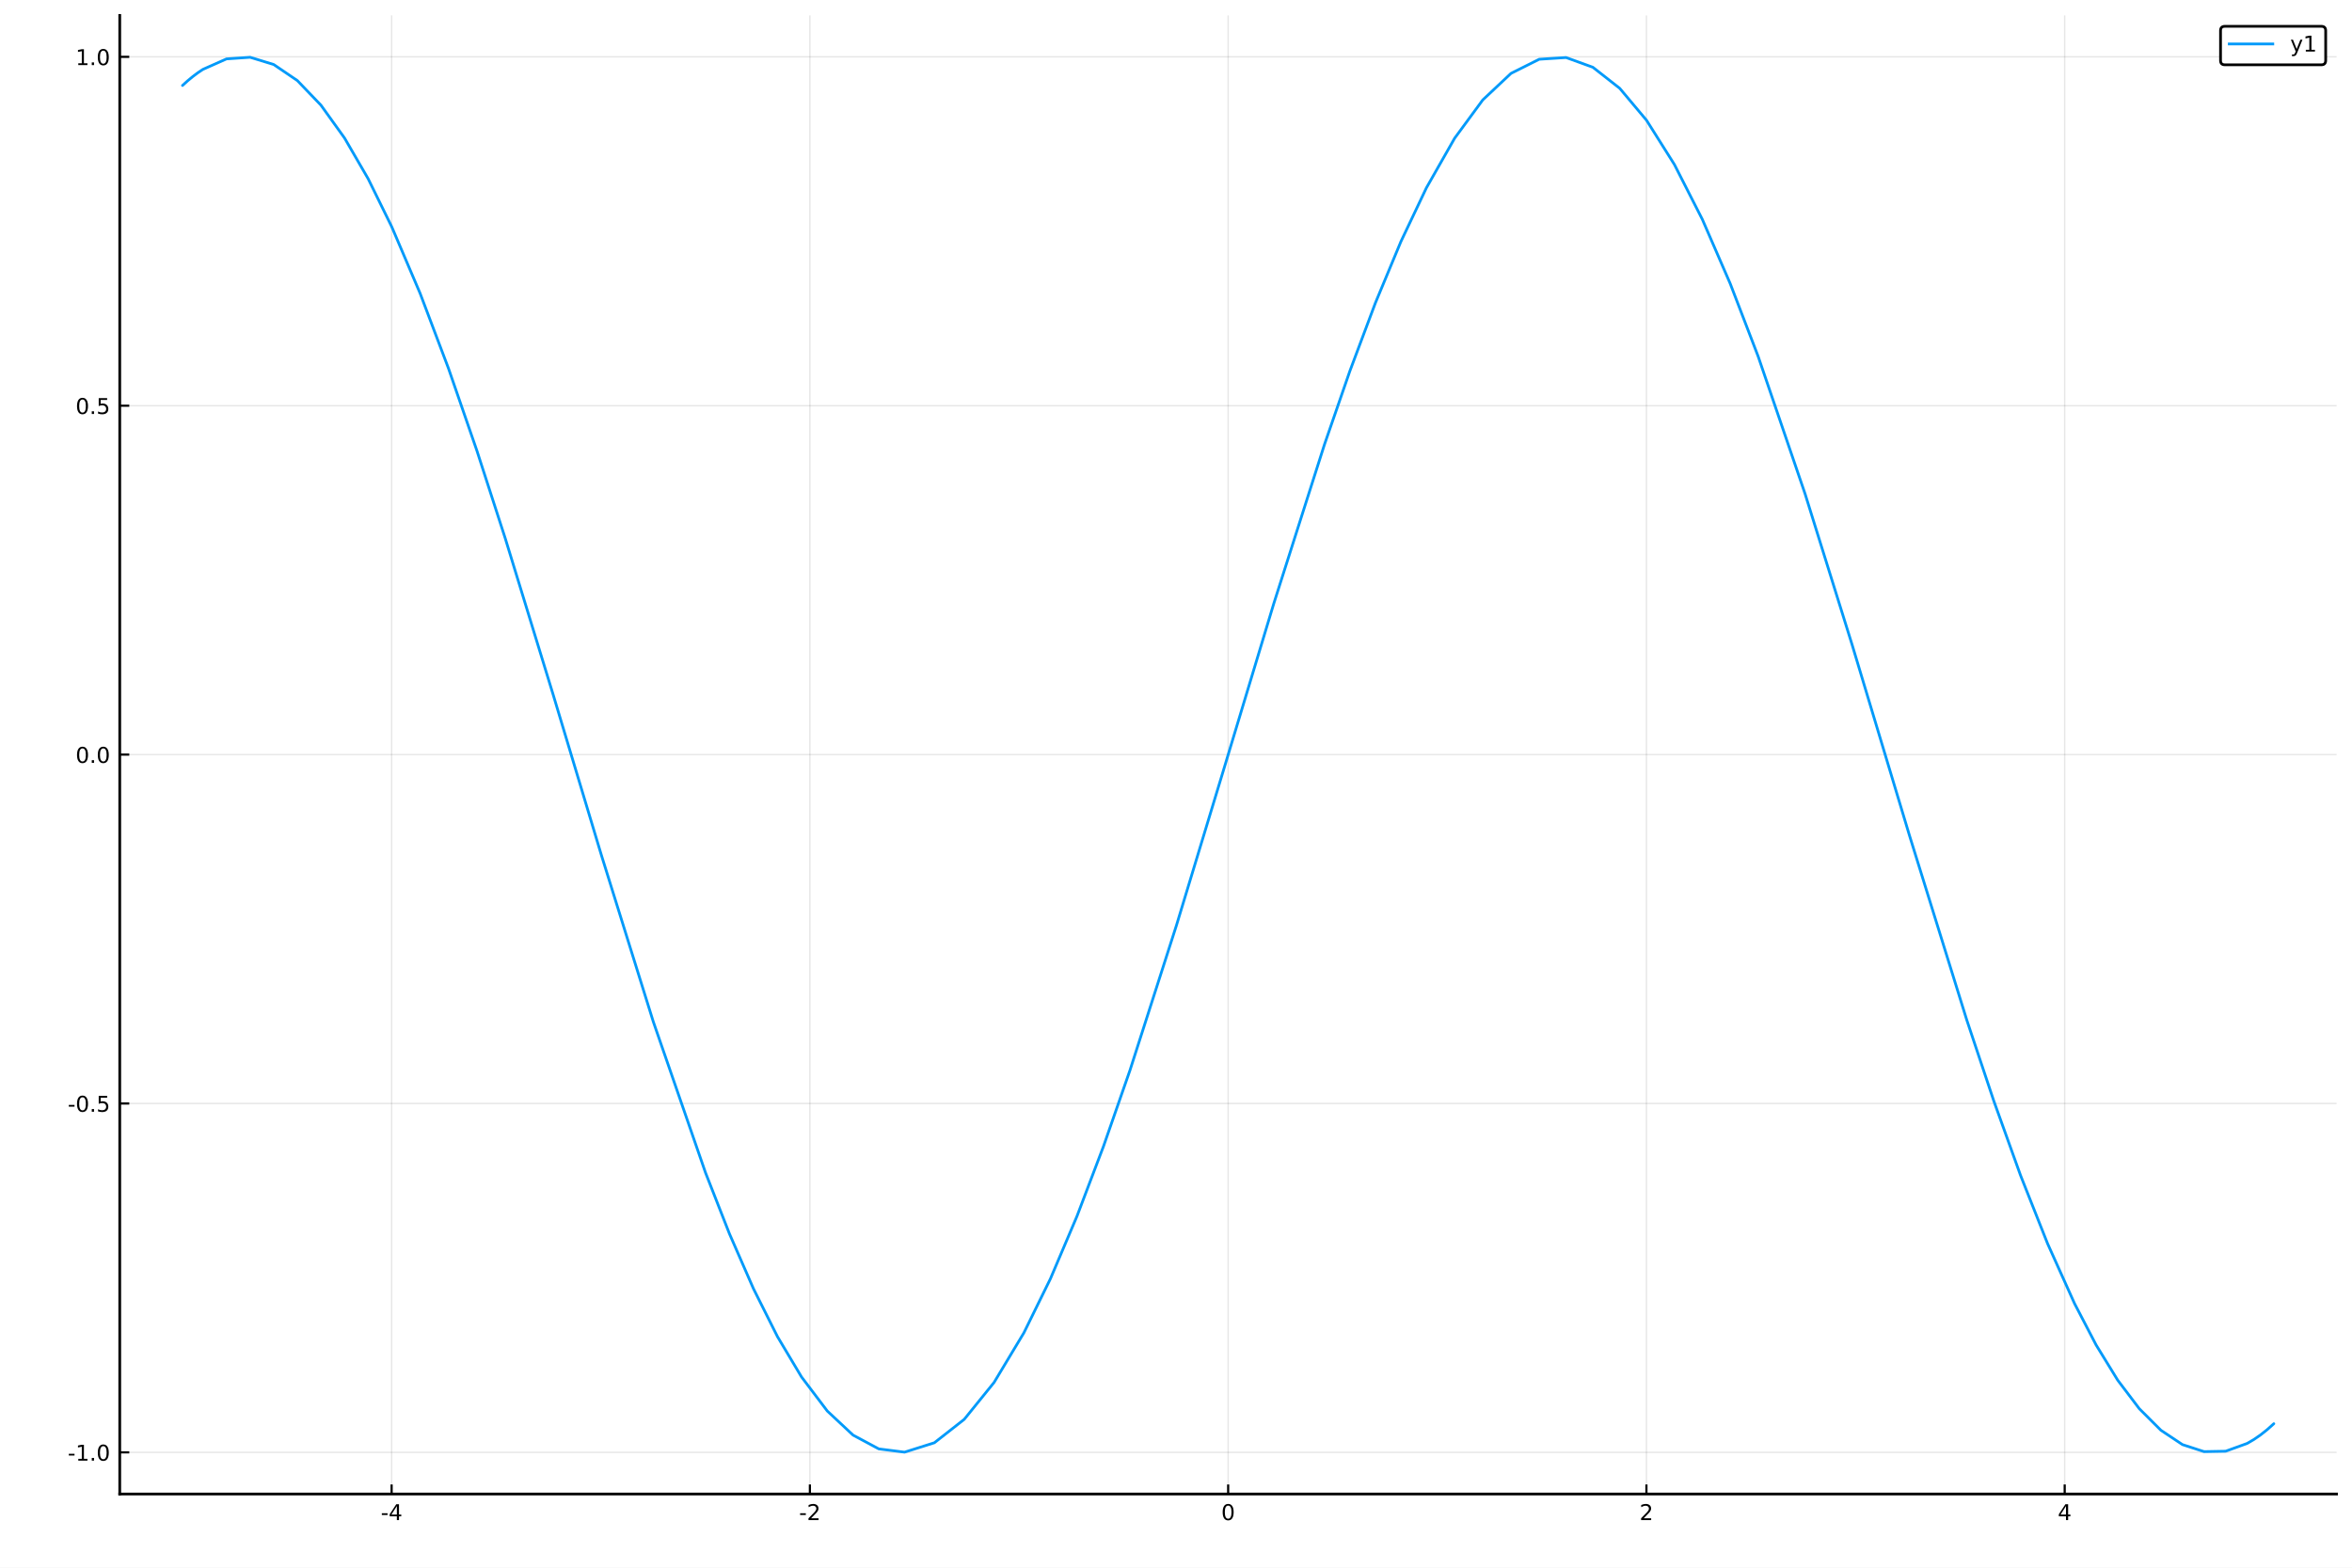
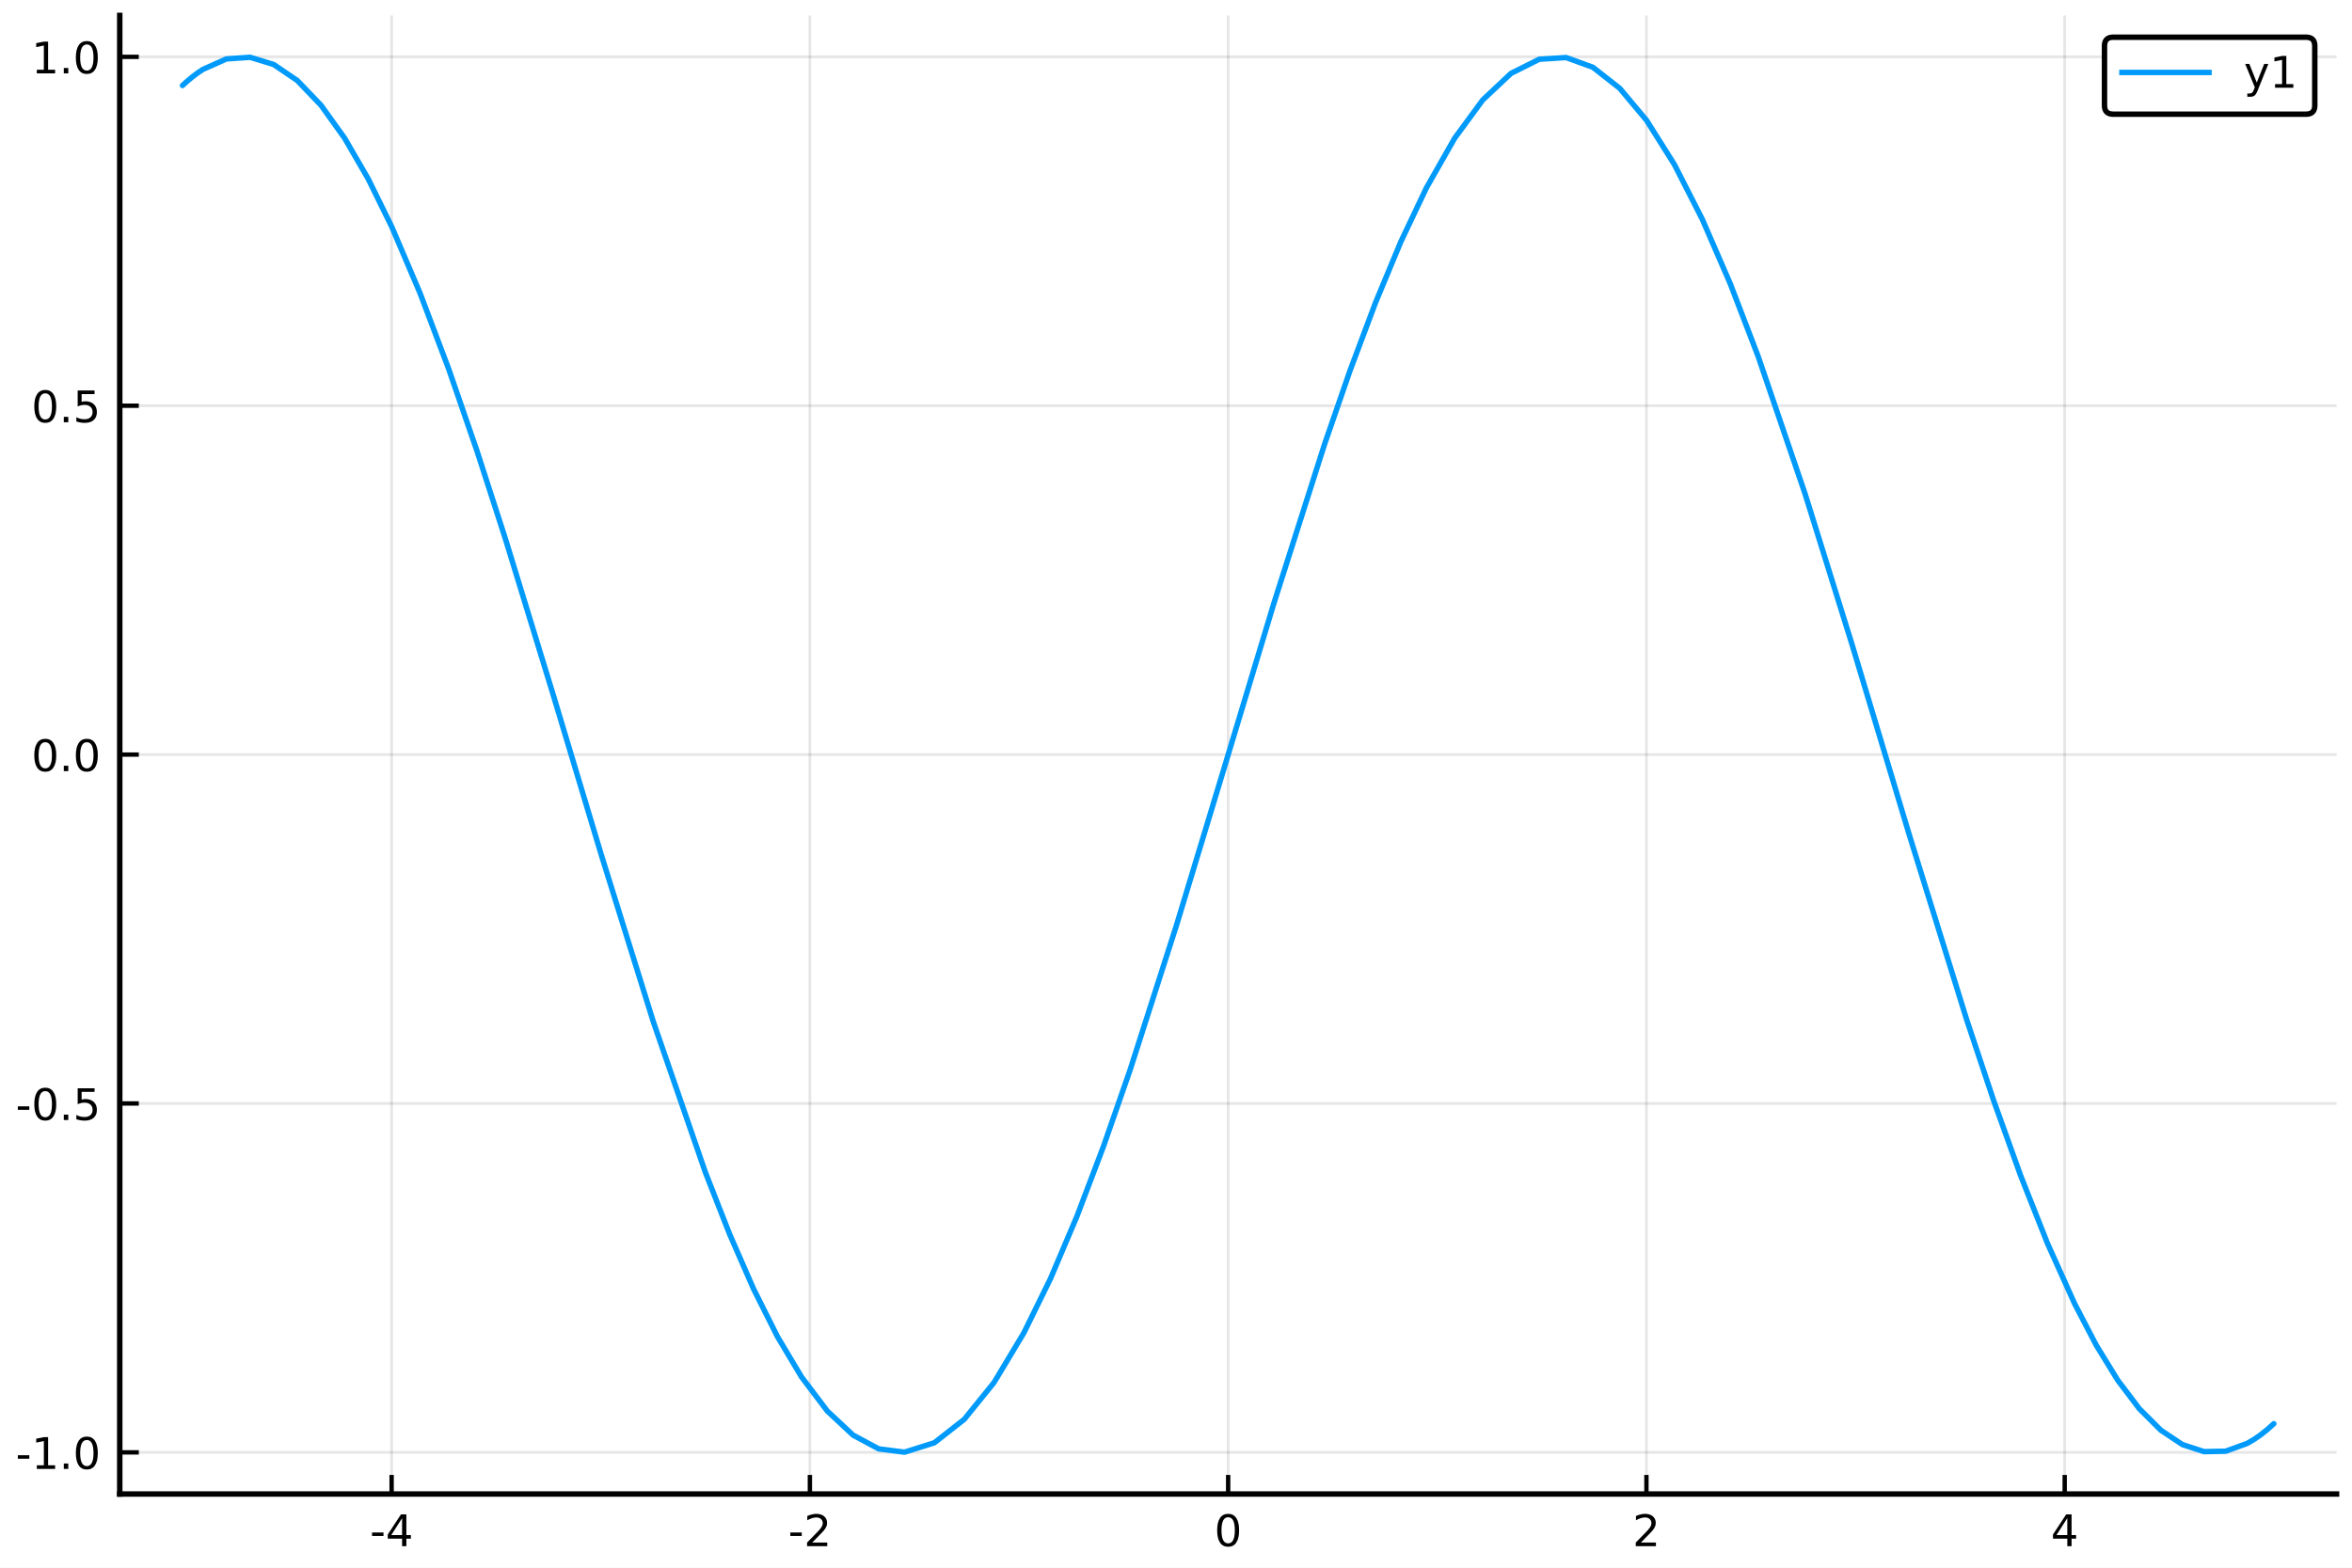
- <svg xmlns="http://www.w3.org/2000/svg" xmlns:xlink="http://www.w3.org/1999/xlink" height="576pt" version="1.1" viewBox="0 0 864 576" width="864pt">
+ <svg xmlns="http://www.w3.org/2000/svg" xmlns:xlink="http://www.w3.org/1999/xlink" height="288pt" version="1.1" viewBox="0 0 432 288" width="432pt">
  <defs>
    <style type="text/css">
*{stroke-linecap:butt;stroke-linejoin:round;}
  </style>
  </defs>
  <g id="figure_1">
    <g id="patch_1">
-       <path d="M 0 576  L 864 576  L 864 0  L 0 0  z " style="fill:#ffffff;" />
+       <path d="M 0 288  L 432 288  L 432 0  L 0 0  z " style="fill:#ffffff;" />
    </g>
    <g id="axes_1">
      <g id="patch_2">
-         <path d="M 43.989 548.931  L 858.331 548.931  L 858.331 5.669  L 43.989 5.669  z " style="fill:#ffffff;" />
+         <path d="M 21.995 274.465  L 429.165 274.465  L 429.165 2.835  L 21.995 2.835  z " style="fill:#ffffff;" />
      </g>
      <g id="matplotlib.axis_1">
        <g id="xtick_1">
          <g id="line2d_1">
-             <path clip-path="url(#p597e7960a9)" d="M 143.861 548.931  L 143.861 5.669  " style="fill:none;stroke:#000000;stroke-linecap:square;stroke-opacity:0.1;stroke-width:0.5;" />
+             <path clip-path="url(#p971c9ed1a6)" d="M 71.931 274.465  L 71.931 2.835  " style="fill:none;stroke:#000000;stroke-linecap:square;stroke-opacity:0.1;stroke-width:0.5;" />
          </g>
          <g id="line2d_2">
            <defs>
-               <path d="M 0 0  L 0 -3.5  " id="mfb1b70758a" style="stroke:#000000;stroke-width:0.8;" />
-             </defs>
-             <g>
-               <use style="stroke:#000000;stroke-width:0.8;" x="143.861" xlink:href="#mfb1b70758a" y="548.931" />
+               <path d="M 0 0  L 0 -3.5  " id="m40608a63f8" style="stroke:#000000;stroke-width:0.8;" />
+             </defs>
+             <g>
+               <use style="stroke:#000000;stroke-width:0.8;" x="71.931" xlink:href="#m40608a63f8" y="274.465" />
            </g>
          </g>
          <g id="text_1">
            <defs>
              <path d="M 4.891 31.391  L 31.203 31.391  L 31.203 23.391  L 4.891 23.391  z " id="DejaVuSans-45" />
              <path d="M 37.797 64.312  L 12.891 25.391  L 37.797 25.391  z M 35.203 72.906  L 47.609 72.906  L 47.609 25.391  L 58.016 25.391  L 58.016 17.188  L 47.609 17.188  L 47.609 0  L 37.797 0  L 37.797 17.188  L 4.891 17.188  L 4.891 26.703  z " id="DejaVuSans-52" />
            </defs>
-             <g transform="translate(139.8732 558.5095)scale(0.08 -0.08)">
+             <g transform="translate(67.94255 284.0441)scale(0.08 -0.08)">
              <use xlink:href="#DejaVuSans-45" />
              <use x="36.084" xlink:href="#DejaVuSans-52" />
            </g>
          </g>
        </g>
        <g id="xtick_2">
          <g id="line2d_3">
-             <path clip-path="url(#p597e7960a9)" d="M 297.511 548.931  L 297.511 5.669  " style="fill:none;stroke:#000000;stroke-linecap:square;stroke-opacity:0.1;stroke-width:0.5;" />
+             <path clip-path="url(#p971c9ed1a6)" d="M 148.755 274.465  L 148.755 2.835  " style="fill:none;stroke:#000000;stroke-linecap:square;stroke-opacity:0.1;stroke-width:0.5;" />
          </g>
          <g id="line2d_4">
            <g>
-               <use style="stroke:#000000;stroke-width:0.8;" x="297.511" xlink:href="#mfb1b70758a" y="548.931" />
+               <use style="stroke:#000000;stroke-width:0.8;" x="148.755" xlink:href="#m40608a63f8" y="274.465" />
            </g>
          </g>
          <g id="text_2">
            <defs>
              <path d="M 19.188 8.297  L 53.609 8.297  L 53.609 0  L 7.328 0  L 7.328 8.297  Q 12.938 14.109 22.625 23.891  Q 32.328 33.688 34.812 36.531  Q 39.547 41.844 41.422 45.531  Q 43.312 49.219 43.312 52.781  Q 43.312 58.594 39.234 62.25  Q 35.156 65.922 28.609 65.922  Q 23.969 65.922 18.812 64.312  Q 13.672 62.703 7.812 59.422  L 7.812 69.391  Q 13.766 71.781 18.938 73  Q 24.125 74.219 28.422 74.219  Q 39.75 74.219 46.484 68.547  Q 53.219 62.891 53.219 53.422  Q 53.219 48.922 51.531 44.891  Q 49.859 40.875 45.406 35.406  Q 44.188 33.984 37.641 27.219  Q 31.109 20.453 19.188 8.297  z " id="DejaVuSans-50" />
            </defs>
-             <g transform="translate(293.5226 558.5095)scale(0.08 -0.08)">
+             <g transform="translate(144.7672 284.0441)scale(0.08 -0.08)">
              <use xlink:href="#DejaVuSans-45" />
              <use x="36.084" xlink:href="#DejaVuSans-50" />
            </g>
          </g>
        </g>
        <g id="xtick_3">
          <g id="line2d_5">
-             <path clip-path="url(#p597e7960a9)" d="M 451.16 548.931  L 451.16 5.669  " style="fill:none;stroke:#000000;stroke-linecap:square;stroke-opacity:0.1;stroke-width:0.5;" />
+             <path clip-path="url(#p971c9ed1a6)" d="M 225.58 274.465  L 225.58 2.835  " style="fill:none;stroke:#000000;stroke-linecap:square;stroke-opacity:0.1;stroke-width:0.5;" />
          </g>
          <g id="line2d_6">
            <g>
-               <use style="stroke:#000000;stroke-width:0.8;" x="451.16" xlink:href="#mfb1b70758a" y="548.931" />
+               <use style="stroke:#000000;stroke-width:0.8;" x="225.58" xlink:href="#m40608a63f8" y="274.465" />
            </g>
          </g>
          <g id="text_3">
            <defs>
              <path d="M 31.781 66.406  Q 24.172 66.406 20.328 58.906  Q 16.5 51.422 16.5 36.375  Q 16.5 21.391 20.328 13.891  Q 24.172 6.391 31.781 6.391  Q 39.453 6.391 43.281 13.891  Q 47.125 21.391 47.125 36.375  Q 47.125 51.422 43.281 58.906  Q 39.453 66.406 31.781 66.406  z M 31.781 74.219  Q 44.047 74.219 50.516 64.516  Q 56.984 54.828 56.984 36.375  Q 56.984 17.969 50.516 8.266  Q 44.047 -1.422 31.781 -1.422  Q 19.531 -1.422 13.062 8.266  Q 6.594 17.969 6.594 36.375  Q 6.594 54.828 13.062 64.516  Q 19.531 74.219 31.781 74.219  z " id="DejaVuSans-48" />
            </defs>
-             <g transform="translate(448.615 558.5095)scale(0.08 -0.08)">
+             <g transform="translate(223.035 284.0441)scale(0.08 -0.08)">
              <use xlink:href="#DejaVuSans-48" />
            </g>
          </g>
        </g>
        <g id="xtick_4">
          <g id="line2d_7">
-             <path clip-path="url(#p597e7960a9)" d="M 604.809 548.931  L 604.809 5.669  " style="fill:none;stroke:#000000;stroke-linecap:square;stroke-opacity:0.1;stroke-width:0.5;" />
+             <path clip-path="url(#p971c9ed1a6)" d="M 302.405 274.465  L 302.405 2.835  " style="fill:none;stroke:#000000;stroke-linecap:square;stroke-opacity:0.1;stroke-width:0.5;" />
          </g>
          <g id="line2d_8">
            <g>
-               <use style="stroke:#000000;stroke-width:0.8;" x="604.809" xlink:href="#mfb1b70758a" y="548.931" />
+               <use style="stroke:#000000;stroke-width:0.8;" x="302.405" xlink:href="#m40608a63f8" y="274.465" />
            </g>
          </g>
          <g id="text_4">
-             <g transform="translate(602.2643 558.5095)scale(0.08 -0.08)">
+             <g transform="translate(299.8597 284.0441)scale(0.08 -0.08)">
              <use xlink:href="#DejaVuSans-50" />
            </g>
          </g>
        </g>
        <g id="xtick_5">
          <g id="line2d_9">
-             <path clip-path="url(#p597e7960a9)" d="M 758.459 548.931  L 758.459 5.669  " style="fill:none;stroke:#000000;stroke-linecap:square;stroke-opacity:0.1;stroke-width:0.5;" />
+             <path clip-path="url(#p971c9ed1a6)" d="M 379.229 274.465  L 379.229 2.835  " style="fill:none;stroke:#000000;stroke-linecap:square;stroke-opacity:0.1;stroke-width:0.5;" />
          </g>
          <g id="line2d_10">
            <g>
-               <use style="stroke:#000000;stroke-width:0.8;" x="758.459" xlink:href="#mfb1b70758a" y="548.931" />
+               <use style="stroke:#000000;stroke-width:0.8;" x="379.229" xlink:href="#m40608a63f8" y="274.465" />
            </g>
          </g>
          <g id="text_5">
-             <g transform="translate(755.9136 558.5095)scale(0.08 -0.08)">
+             <g transform="translate(376.6843 284.0441)scale(0.08 -0.08)">
              <use xlink:href="#DejaVuSans-52" />
            </g>
          </g>
        </g>
      </g>
      <g id="matplotlib.axis_2">
        <g id="ytick_1">
          <g id="line2d_11">
-             <path clip-path="url(#p597e7960a9)" d="M 43.989 533.626  L 858.331 533.626  " style="fill:none;stroke:#000000;stroke-linecap:square;stroke-opacity:0.1;stroke-width:0.5;" />
+             <path clip-path="url(#p971c9ed1a6)" d="M 21.995 266.813  L 429.165 266.813  " style="fill:none;stroke:#000000;stroke-linecap:square;stroke-opacity:0.1;stroke-width:0.5;" />
          </g>
          <g id="line2d_12">
            <defs>
-               <path d="M 0 0  L 3.5 0  " id="m1aa426845f" style="stroke:#000000;stroke-width:0.8;" />
-             </defs>
-             <g>
-               <use style="stroke:#000000;stroke-width:0.8;" x="43.989" xlink:href="#m1aa426845f" y="533.626" />
+               <path d="M 0 0  L 3.5 0  " id="m5cc01834d6" style="stroke:#000000;stroke-width:0.8;" />
+             </defs>
+             <g>
+               <use style="stroke:#000000;stroke-width:0.8;" x="21.995" xlink:href="#m5cc01834d6" y="266.813" />
            </g>
          </g>
          <g id="text_6">
            <defs>
              <path d="M 12.406 8.297  L 28.516 8.297  L 28.516 63.922  L 10.984 60.406  L 10.984 69.391  L 28.422 72.906  L 38.281 72.906  L 38.281 8.297  L 54.391 8.297  L 54.391 0  L 12.406 0  z " id="DejaVuSans-49" />
              <path d="M 10.688 12.406  L 21 12.406  L 21 0  L 10.688 0  z " id="DejaVuSans-46" />
            </defs>
-             <g transform="translate(24.88054 536.665)scale(0.08 -0.08)">
+             <g transform="translate(2.885896 269.8522)scale(0.08 -0.08)">
              <use xlink:href="#DejaVuSans-45" />
              <use x="36.084" xlink:href="#DejaVuSans-49" />
              <use x="99.707" xlink:href="#DejaVuSans-46" />
              <use x="131.494" xlink:href="#DejaVuSans-48" />
            </g>
          </g>
        </g>
        <g id="ytick_2">
          <g id="line2d_13">
-             <path clip-path="url(#p597e7960a9)" d="M 43.989 405.439  L 858.331 405.439  " style="fill:none;stroke:#000000;stroke-linecap:square;stroke-opacity:0.1;stroke-width:0.5;" />
+             <path clip-path="url(#p971c9ed1a6)" d="M 21.995 202.72  L 429.165 202.72  " style="fill:none;stroke:#000000;stroke-linecap:square;stroke-opacity:0.1;stroke-width:0.5;" />
          </g>
          <g id="line2d_14">
            <g>
-               <use style="stroke:#000000;stroke-width:0.8;" x="43.989" xlink:href="#m1aa426845f" y="405.439" />
+               <use style="stroke:#000000;stroke-width:0.8;" x="21.995" xlink:href="#m5cc01834d6" y="202.72" />
            </g>
          </g>
          <g id="text_7">
            <defs>
              <path d="M 10.797 72.906  L 49.516 72.906  L 49.516 64.594  L 19.828 64.594  L 19.828 46.734  Q 21.969 47.469 24.109 47.828  Q 26.266 48.188 28.422 48.188  Q 40.625 48.188 47.75 41.5  Q 54.891 34.812 54.891 23.391  Q 54.891 11.625 47.562 5.094  Q 40.234 -1.422 26.906 -1.422  Q 22.312 -1.422 17.547 -0.641  Q 12.797 0.141 7.719 1.703  L 7.719 11.625  Q 12.109 9.234 16.797 8.062  Q 21.484 6.891 26.703 6.891  Q 35.156 6.891 40.078 11.328  Q 45.016 15.766 45.016 23.391  Q 45.016 31 40.078 35.438  Q 35.156 39.891 26.703 39.891  Q 22.75 39.891 18.812 39.016  Q 14.891 38.141 10.797 36.281  z " id="DejaVuSans-53" />
            </defs>
-             <g transform="translate(24.88054 408.4787)scale(0.08 -0.08)">
+             <g transform="translate(2.885896 205.759)scale(0.08 -0.08)">
              <use xlink:href="#DejaVuSans-45" />
              <use x="36.084" xlink:href="#DejaVuSans-48" />
              <use x="99.707" xlink:href="#DejaVuSans-46" />
              <use x="131.494" xlink:href="#DejaVuSans-53" />
            </g>
          </g>
        </g>
        <g id="ytick_3">
          <g id="line2d_15">
-             <path clip-path="url(#p597e7960a9)" d="M 43.989 277.253  L 858.331 277.253  " style="fill:none;stroke:#000000;stroke-linecap:square;stroke-opacity:0.1;stroke-width:0.5;" />
+             <path clip-path="url(#p971c9ed1a6)" d="M 21.995 138.626  L 429.165 138.626  " style="fill:none;stroke:#000000;stroke-linecap:square;stroke-opacity:0.1;stroke-width:0.5;" />
          </g>
          <g id="line2d_16">
            <g>
-               <use style="stroke:#000000;stroke-width:0.8;" x="43.989" xlink:href="#m1aa426845f" y="277.253" />
+               <use style="stroke:#000000;stroke-width:0.8;" x="21.995" xlink:href="#m5cc01834d6" y="138.626" />
            </g>
          </g>
          <g id="text_8">
-             <g transform="translate(27.76679 280.2924)scale(0.08 -0.08)">
+             <g transform="translate(5.772146 141.6659)scale(0.08 -0.08)">
              <use xlink:href="#DejaVuSans-48" />
              <use x="63.623" xlink:href="#DejaVuSans-46" />
              <use x="95.41" xlink:href="#DejaVuSans-48" />
            </g>
          </g>
        </g>
        <g id="ytick_4">
          <g id="line2d_17">
-             <path clip-path="url(#p597e7960a9)" d="M 43.989 149.067  L 858.331 149.067  " style="fill:none;stroke:#000000;stroke-linecap:square;stroke-opacity:0.1;stroke-width:0.5;" />
+             <path clip-path="url(#p971c9ed1a6)" d="M 21.995 74.533  L 429.165 74.533  " style="fill:none;stroke:#000000;stroke-linecap:square;stroke-opacity:0.1;stroke-width:0.5;" />
          </g>
          <g id="line2d_18">
            <g>
-               <use style="stroke:#000000;stroke-width:0.8;" x="43.989" xlink:href="#m1aa426845f" y="149.067" />
+               <use style="stroke:#000000;stroke-width:0.8;" x="21.995" xlink:href="#m5cc01834d6" y="74.533" />
            </g>
          </g>
          <g id="text_9">
-             <g transform="translate(27.76679 152.1061)scale(0.08 -0.08)">
+             <g transform="translate(5.772146 77.57272)scale(0.08 -0.08)">
              <use xlink:href="#DejaVuSans-48" />
              <use x="63.623" xlink:href="#DejaVuSans-46" />
              <use x="95.41" xlink:href="#DejaVuSans-53" />
            </g>
          </g>
        </g>
        <g id="ytick_5">
          <g id="line2d_19">
-             <path clip-path="url(#p597e7960a9)" d="M 43.989 20.88  L 858.331 20.88  " style="fill:none;stroke:#000000;stroke-linecap:square;stroke-opacity:0.1;stroke-width:0.5;" />
+             <path clip-path="url(#p971c9ed1a6)" d="M 21.995 10.44  L 429.165 10.44  " style="fill:none;stroke:#000000;stroke-linecap:square;stroke-opacity:0.1;stroke-width:0.5;" />
          </g>
          <g id="line2d_20">
            <g>
-               <use style="stroke:#000000;stroke-width:0.8;" x="43.989" xlink:href="#m1aa426845f" y="20.88" />
+               <use style="stroke:#000000;stroke-width:0.8;" x="21.995" xlink:href="#m5cc01834d6" y="10.44" />
            </g>
          </g>
          <g id="text_10">
-             <g transform="translate(27.76679 23.91977)scale(0.08 -0.08)">
+             <g transform="translate(5.772146 13.47957)scale(0.08 -0.08)">
              <use xlink:href="#DejaVuSans-49" />
              <use x="63.623" xlink:href="#DejaVuSans-46" />
              <use x="95.41" xlink:href="#DejaVuSans-48" />
            </g>
          </g>
        </g>
      </g>
      <g id="line2d_21">
-         <path clip-path="url(#p597e7960a9)" d="M 67.037 31.411  L 68.912 29.709  L 70.788 28.155  L 72.664 26.748  L 74.539 25.492  L 83.211 21.642  L 91.882 21.045  L 100.554 23.708  L 109.225 29.599  L 117.897 38.642  L 126.568 50.721  L 135.24 65.683  L 143.911 83.338  L 154.334 107.802  L 164.756 135.379  L 175.178 165.564  L 185.601 197.801  L 203.225 255.311  L 220.849 313.971  L 239.994 375.413  L 259.138 430.792  L 267.963 453.312  L 276.788 473.512  L 285.613 491.125  L 294.438 505.919  L 303.899 518.428  L 313.36 527.283  L 322.821 532.351  L 332.282 533.555  L 343.244 530.098  L 354.206 521.501  L 365.167 507.94  L 376.129 489.691  L 385.87 469.836  L 395.612 446.888  L 405.353 421.217  L 415.095 393.235  L 432.179 339.951  L 449.264 283.579  L 467.891 221.859  L 486.518 163.381  L 495.887 136.284  L 505.256 111.282  L 514.625 88.744  L 523.993 69.007  L 534.352 50.796  L 544.71 36.696  L 555.069 26.962  L 565.427 21.772  L 575.283 21.138  L 585.139 24.714  L 594.995 32.441  L 604.85 44.191  L 615.098 60.467  L 625.346 80.595  L 635.594 104.217  L 645.841 130.913  L 663.094 181.465  L 680.347 236.827  L 701.411 306.883  L 722.474 374.726  L 732.375 404.391  L 742.275 431.947  L 752.175 456.937  L 762.076 478.948  L 770.006 494.182  L 777.937 507.107  L 785.867 517.584  L 793.798 525.503  L 801.728 530.779  L 809.659 533.355  L 817.589 533.205  L 825.52 530.33  L 827.96 528.9  L 830.401 527.217  L 832.842 525.281  L 835.283 523.095  " style="fill:none;stroke:#009afa;stroke-linecap:round;" />
+         <path clip-path="url(#p971c9ed1a6)" d="M 33.518 15.706  L 34.456 14.855  L 35.394 14.077  L 36.332 13.374  L 37.27 12.746  L 41.605 10.821  L 45.941 10.522  L 50.277 11.854  L 54.613 14.8  L 58.948 19.321  L 63.284 25.36  L 67.62 32.842  L 71.956 41.669  L 77.167 53.901  L 82.378 67.69  L 87.589 82.782  L 92.8 98.9  L 101.612 127.655  L 110.424 156.985  L 119.997 187.707  L 129.569 215.396  L 133.982 226.656  L 138.394 236.756  L 142.806 245.562  L 147.219 252.959  L 151.949 259.214  L 156.68 263.642  L 161.411 266.176  L 166.141 266.778  L 171.622 265.049  L 177.103 260.75  L 182.584 253.97  L 188.064 244.845  L 192.935 234.918  L 197.806 223.444  L 202.677 210.609  L 207.547 196.617  L 216.09 169.975  L 224.632 141.789  L 233.946 110.93  L 243.259 81.69  L 247.943 68.142  L 252.628 55.641  L 257.312 44.372  L 261.997 34.504  L 267.176 25.398  L 272.355 18.348  L 277.534 13.481  L 282.714 10.886  L 287.642 10.569  L 292.569 12.357  L 297.497 16.22  L 302.425 22.096  L 307.549 30.234  L 312.673 40.297  L 317.797 52.108  L 322.921 65.456  L 331.547 90.732  L 340.173 118.414  L 350.705 153.442  L 361.237 187.363  L 366.187 202.195  L 371.138 215.973  L 376.088 228.469  L 381.038 239.474  L 385.003 247.091  L 388.968 253.553  L 392.934 258.792  L 396.899 262.752  L 400.864 265.389  L 404.829 266.678  L 408.795 266.602  L 412.76 265.165  L 413.98 264.45  L 415.201 263.608  L 416.421 262.641  L 417.642 261.547  " style="fill:none;stroke:#009afa;stroke-linecap:round;" />
      </g>
      <g id="patch_3">
-         <path d="M 43.989 548.931  L 43.989 5.669  " style="fill:none;stroke:#000000;stroke-linecap:square;stroke-linejoin:miter;" />
+         <path d="M 21.995 274.465  L 21.995 2.835  " style="fill:none;stroke:#000000;stroke-linecap:square;stroke-linejoin:miter;" />
      </g>
      <g id="patch_4">
-         <path d="M 43.989 548.931  L 858.331 548.931  " style="fill:none;stroke:#000000;stroke-linecap:square;stroke-linejoin:miter;" />
+         <path d="M 21.995 274.465  L 429.165 274.465  " style="fill:none;stroke:#000000;stroke-linecap:square;stroke-linejoin:miter;" />
      </g>
      <g id="legend_1">
        <g id="patch_5">
-           <path d="M 817.306 23.812  L 852.731 23.812  Q 854.331 23.812 854.331 22.212  L 854.331 11.269  Q 854.331 9.669 852.731 9.669  L 817.306 9.669  Q 815.706 9.669 815.706 11.269  L 815.706 22.212  Q 815.706 23.812 817.306 23.812  z " style="fill:#ffffff;stroke:#000000;stroke-linejoin:miter;" />
+           <path d="M 388.14 20.977  L 423.565 20.977  Q 425.165 20.977 425.165 19.377  L 425.165 8.435  Q 425.165 6.835 423.565 6.835  L 388.14 6.835  Q 386.54 6.835 386.54 8.435  L 386.54 19.377  Q 386.54 20.977 388.14 20.977  z " style="fill:#ffffff;stroke:#000000;stroke-linejoin:miter;" />
        </g>
        <g id="line2d_22">
-           <path d="M 818.906 16.148  L 834.906 16.148  " style="fill:none;stroke:#009afa;stroke-linecap:square;" />
+           <path d="M 389.74 13.313  L 405.74 13.313  " style="fill:none;stroke:#009afa;stroke-linecap:square;" />
        </g>
        <g id="line2d_23" />
        <g id="text_11">
          <defs>
            <path d="M 32.172 -5.078  Q 28.375 -14.844 24.75 -17.812  Q 21.141 -20.797 15.094 -20.797  L 7.906 -20.797  L 7.906 -13.281  L 13.188 -13.281  Q 16.891 -13.281 18.938 -11.516  Q 21 -9.766 23.484 -3.219  L 25.094 0.875  L 2.984 54.688  L 12.5 54.688  L 29.594 11.922  L 46.688 54.688  L 56.203 54.688  z " id="DejaVuSans-121" />
          </defs>
-           <g transform="translate(841.3057 18.94804)scale(0.08 -0.08)">
+           <g transform="translate(412.1404 16.1134)scale(0.08 -0.08)">
            <use xlink:href="#DejaVuSans-121" />
            <use x="59.18" xlink:href="#DejaVuSans-49" />
          </g>
        </g>
      </g>
    </g>
  </g>
  <defs>
-     <clipPath id="p597e7960a9">
-       <rect height="543.261" width="814.341" x="43.989" y="5.669" />
+     <clipPath id="p971c9ed1a6">
+       <rect height="271.631" width="407.171" x="21.995" y="2.835" />
    </clipPath>
  </defs>
</svg>
